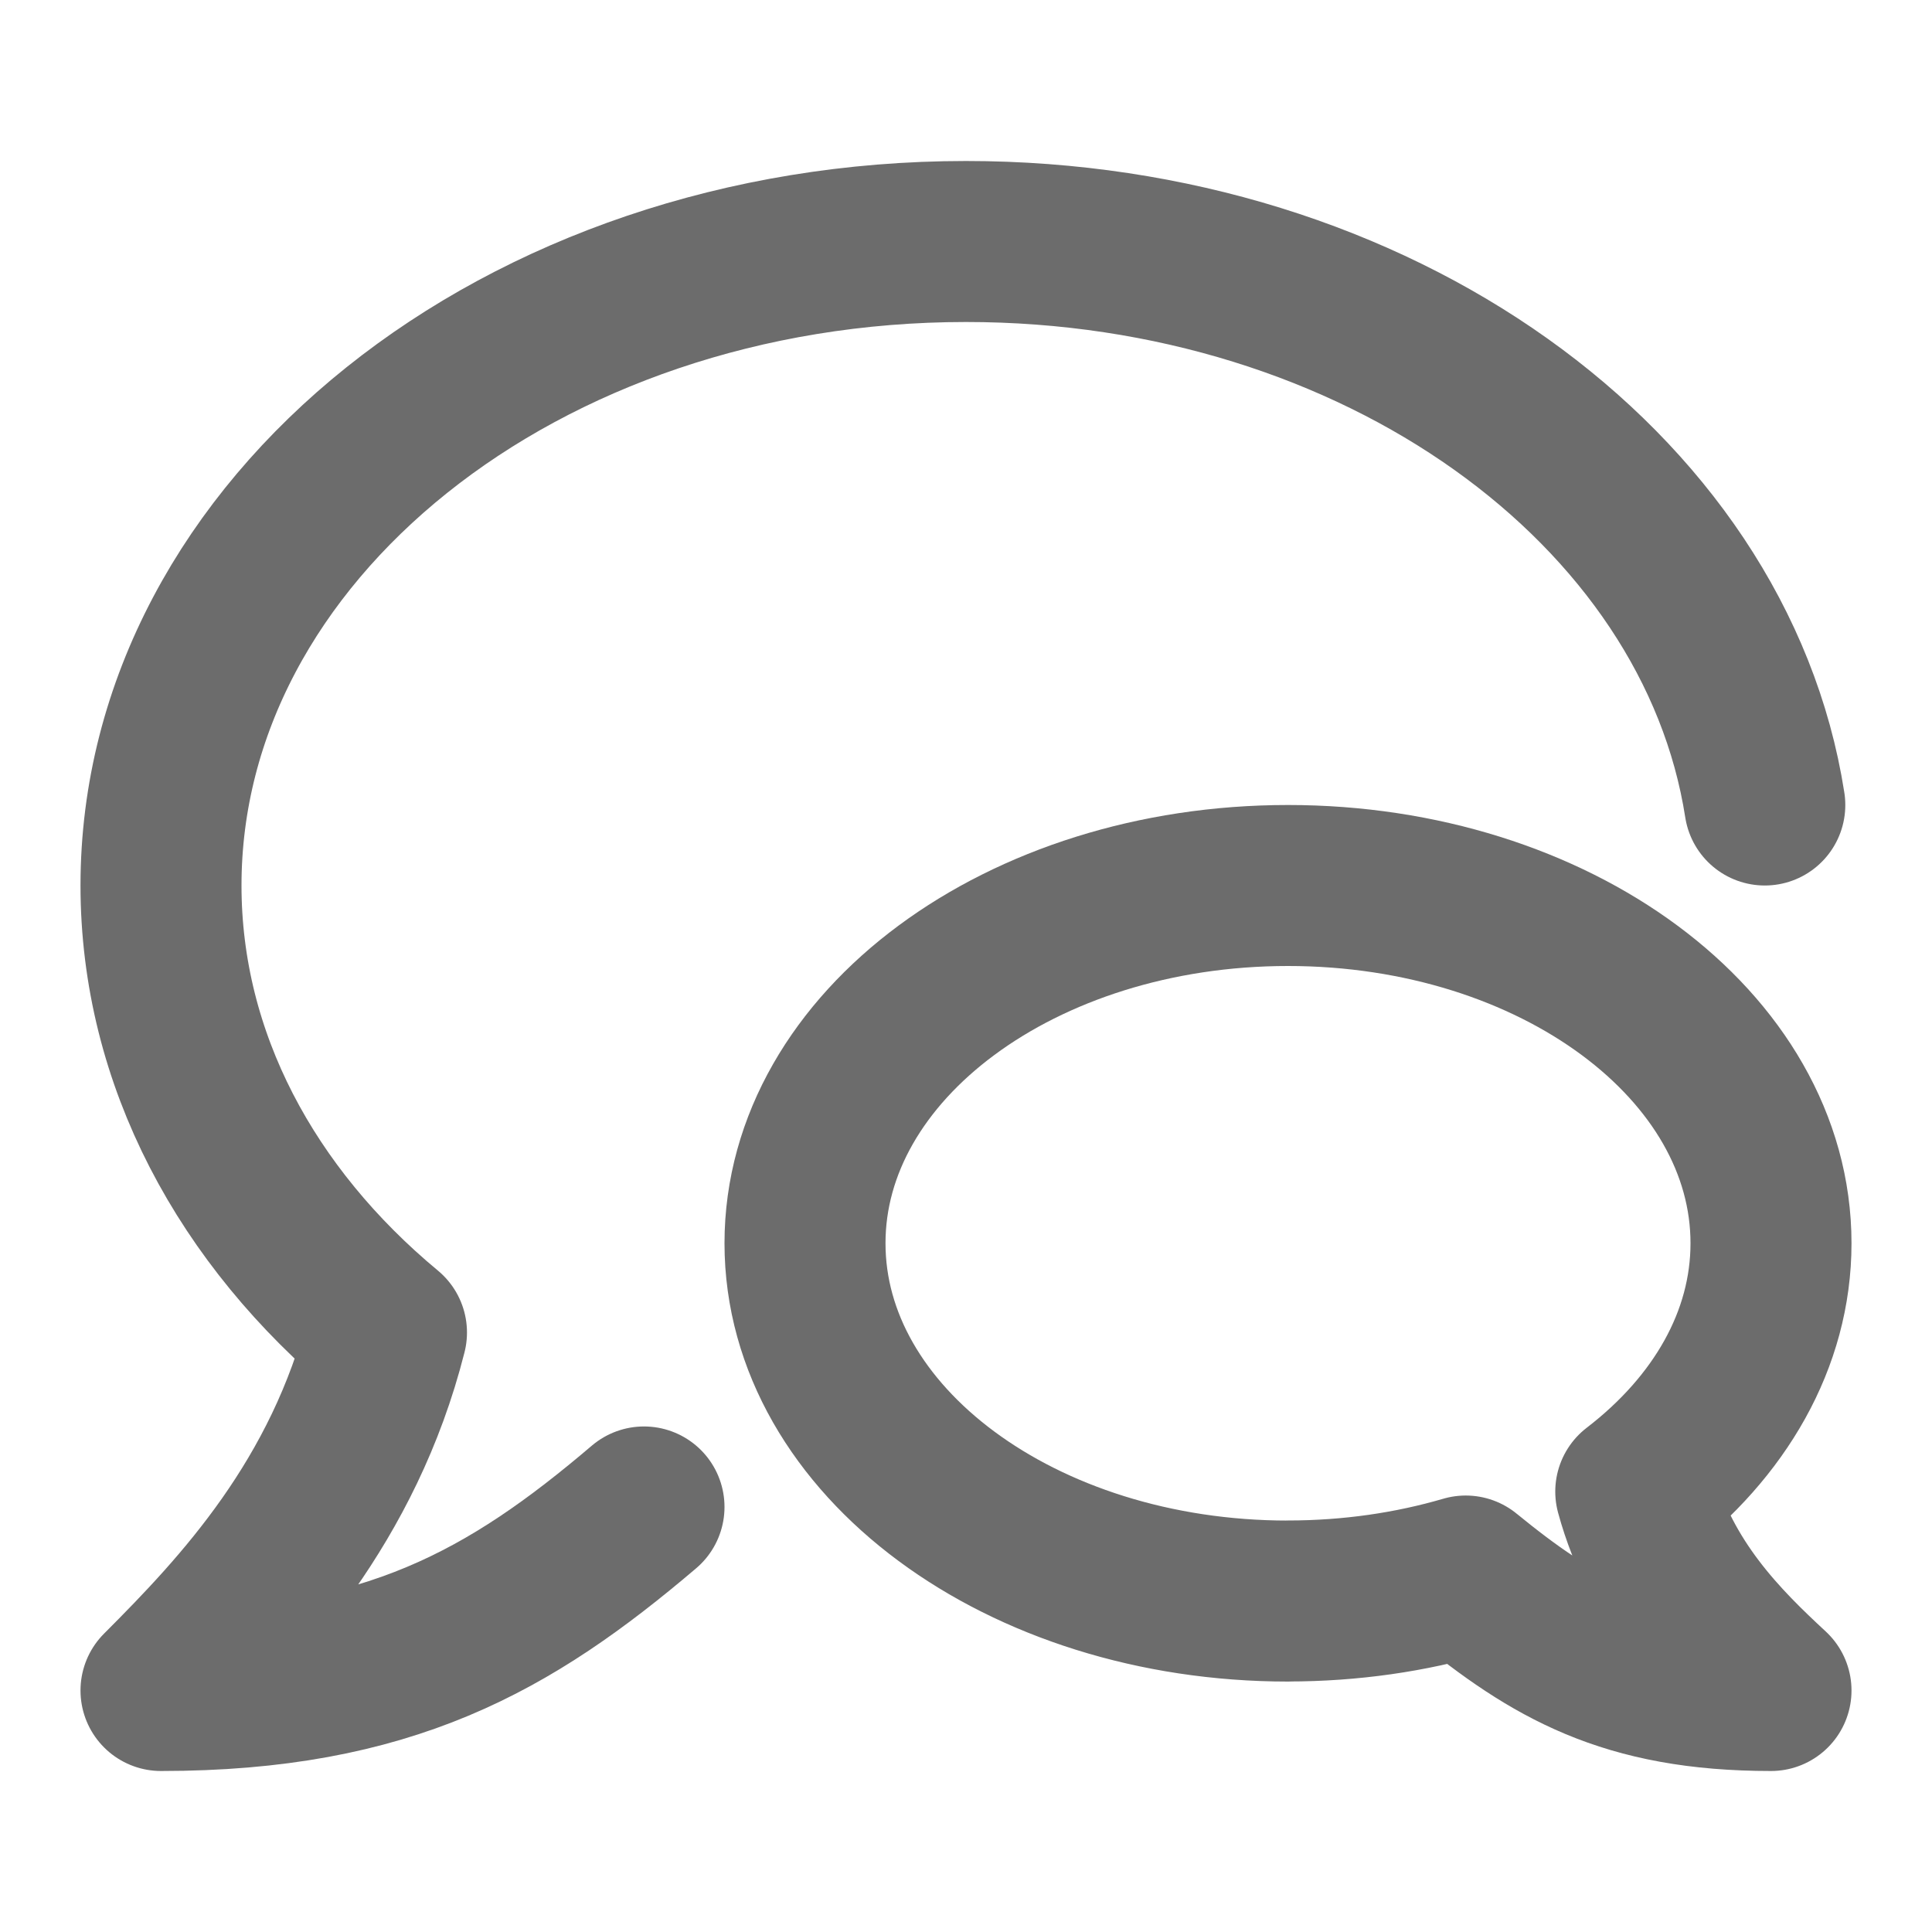
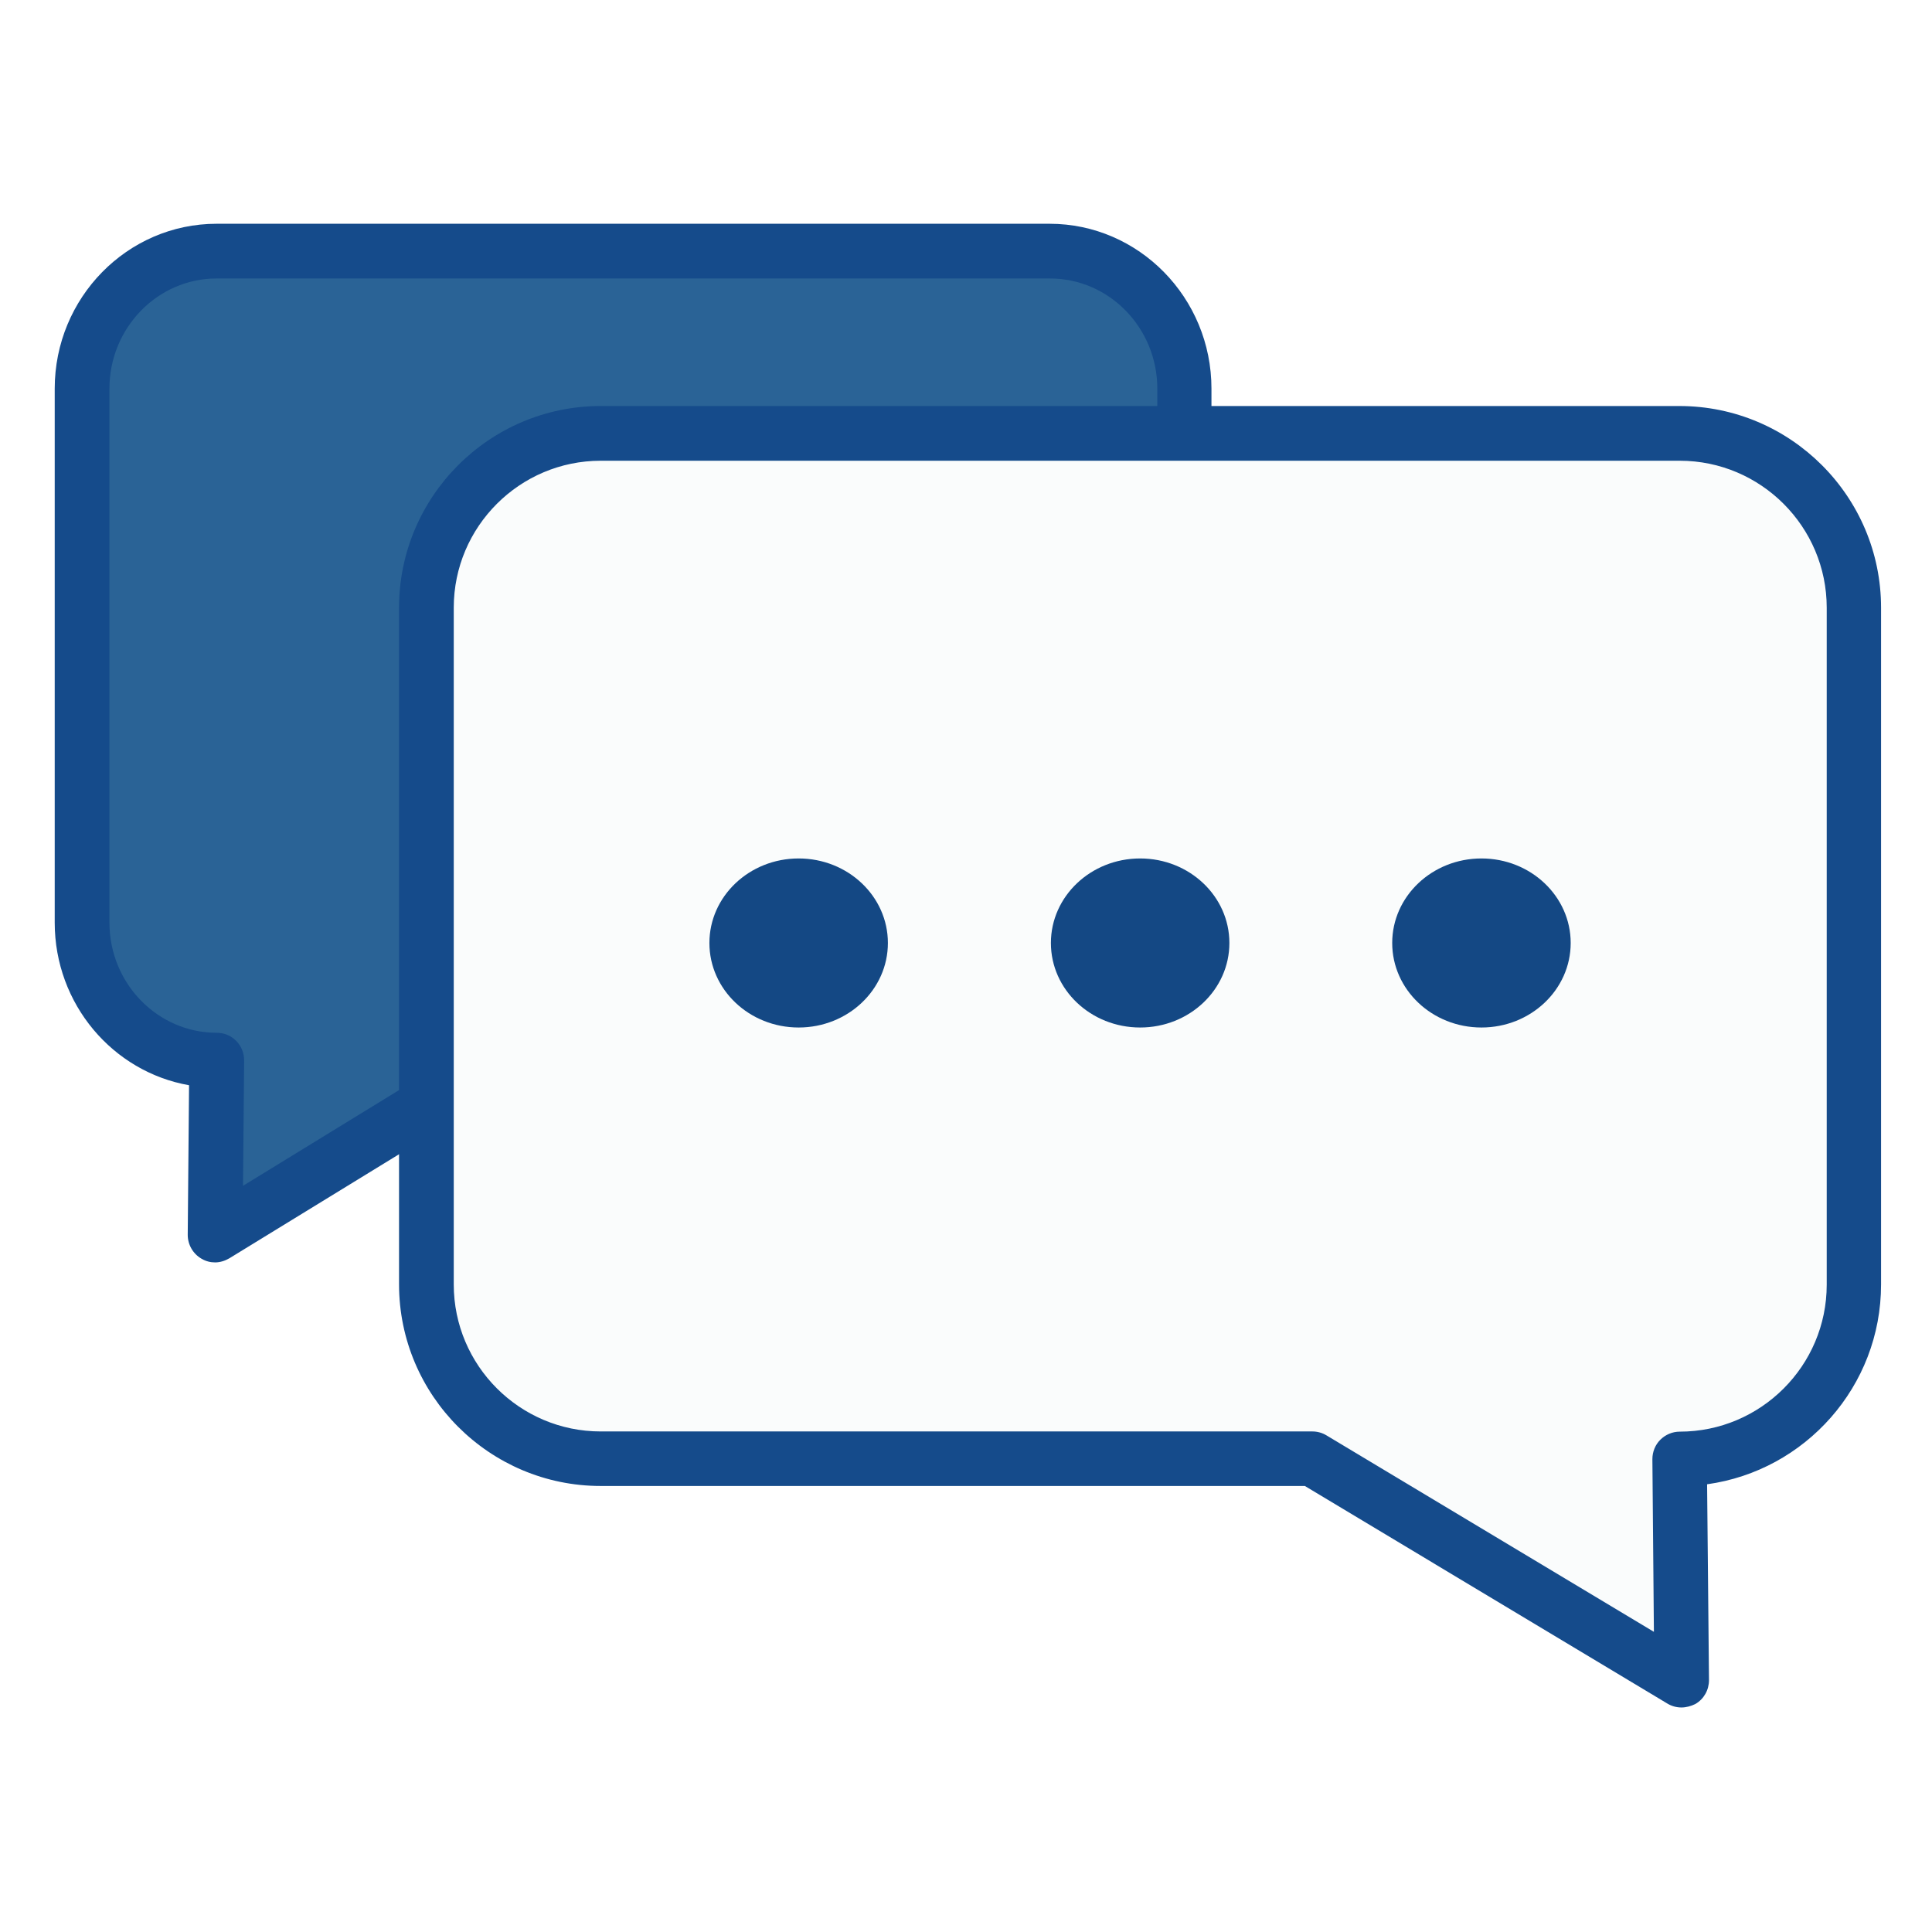
- <svg xmlns="http://www.w3.org/2000/svg" width="800px" height="800px" viewBox="0 0 24 24" fill="none">
-   <path stroke="#6c6c6c" stroke-linecap="round" stroke-linejoin="round" stroke-width="2" d="M8 18.72C6.339 20.134 4.82 21 2 21c1-1 2.27-2.35 2.801-4.447C3.067 15.114 2 13.157 2 11c0-4.418 4.477-8 10-8 5.1 0 9.308 3.054 9.923 7" />
-   <path stroke="#6c6c6c" stroke-linecap="round" stroke-linejoin="round" stroke-width="2" d="M16 19.889c-3.314 0-6-1.99-6-4.445C10 12.99 12.686 11 16 11s6 1.99 6 4.444c0 1.199-.64 2.286-1.68 3.085.317 1.165 1.08 1.915 1.68 2.471-1.8 0-2.716-.544-3.792-1.422-.684.2-1.428.31-2.208.31z" />
+ <svg xmlns="http://www.w3.org/2000/svg" width="800px" height="800px" viewBox="0 0 1024 1024" class="icon" version="1.1">
+   <path d="M114.8 561.9l-0.8 92.6 151.1-92.6h291.3c39.4 0 71.3-32.6 71.3-72.9V206c0-40.3-31.9-72.9-71.3-72.9H114.8c-39.4 0-71.3 32.6-71.3 72.9v283c0 40.3 31.9 72.9 71.3 72.9z" fill="#2a6396" />
+   <path d="M114 669.1c-2.5 0-4.9-0.6-7.1-1.9-4.6-2.6-7.4-7.5-7.4-12.7l0.7-79.3C59.8 568.1 29 532.2 29 489V206c0-48.2 38.5-87.4 85.8-87.4h441.5c47.3 0 85.8 39.2 85.8 87.4v283c0 48.2-38.5 87.4-85.8 87.4H269.2l-147.6 90.5c-2.4 1.4-5 2.2-7.6 2.2z m0.8-521.5C83.5 147.6 58 173.8 58 206v283c0 32.2 25.5 58.4 56.9 58.4 3.9 0 7.6 1.5 10.3 4.3 2.7 2.7 4.2 6.5 4.2 10.3l-0.6 66.5 128.8-79c2.3-1.4 4.9-2.1 7.6-2.1h291.3c31.4 0 56.9-26.2 56.9-58.4V206c0-32.2-25.5-58.4-56.9-58.4H114.8z" fill="#154B8B" />
+   <path d="M890.1 773.1l1.1 117.4-195.6-117.4H318.4c-51 0-92.4-41.4-92.4-92.4V322.1c0-51 41.4-92.4 92.4-92.4h571.7c51 0 92.4 41.4 92.4 92.4v358.7c0 50.9-41.3 92.3-92.4 92.3z" fill="#FAFCFC" />
+   <path d="M891.2 905c-2.6 0-5.2-0.7-7.5-2.1L691.6 787.6H318.4c-58.9 0-106.9-47.9-106.9-106.9V322.1c0-58.9 47.9-106.9 106.9-106.9h571.7c58.9 0 106.9 47.9 106.9 106.9v358.7c0 54-40.2 98.7-92.2 105.9l1 103.8c0 5.2-2.7 10.1-7.3 12.7-2.3 1.1-4.8 1.8-7.3 1.8zM318.4 244.2c-42.9 0-77.9 34.9-77.9 77.9v358.7c0 42.9 34.9 77.9 77.9 77.9h377.2c2.6 0 5.2 0.7 7.5 2.1l173.5 104.1-0.8-91.5c0-3.9 1.5-7.6 4.2-10.3 2.7-2.7 6.4-4.3 10.3-4.3 42.9 0 77.9-34.9 77.9-77.9V322.1c0-42.9-34.9-77.9-77.9-77.9H318.4z" fill="#154B8B" />
+   <path d="M376 499.8a47.3 44.8 0 1 0 94.6 0 47.3 44.8 0 1 0-94.6 0Z" fill="#144884" />
+   <path d="M557 499.8a47.3 44.8 0 1 0 94.6 0 47.3 44.8 0 1 0-94.6 0Z" fill="#144884" />
+   <path d="M737.9 499.8a47.3 44.8 0 1 0 94.6 0 47.3 44.8 0 1 0-94.6 0Z" fill="#144884" />
</svg>
